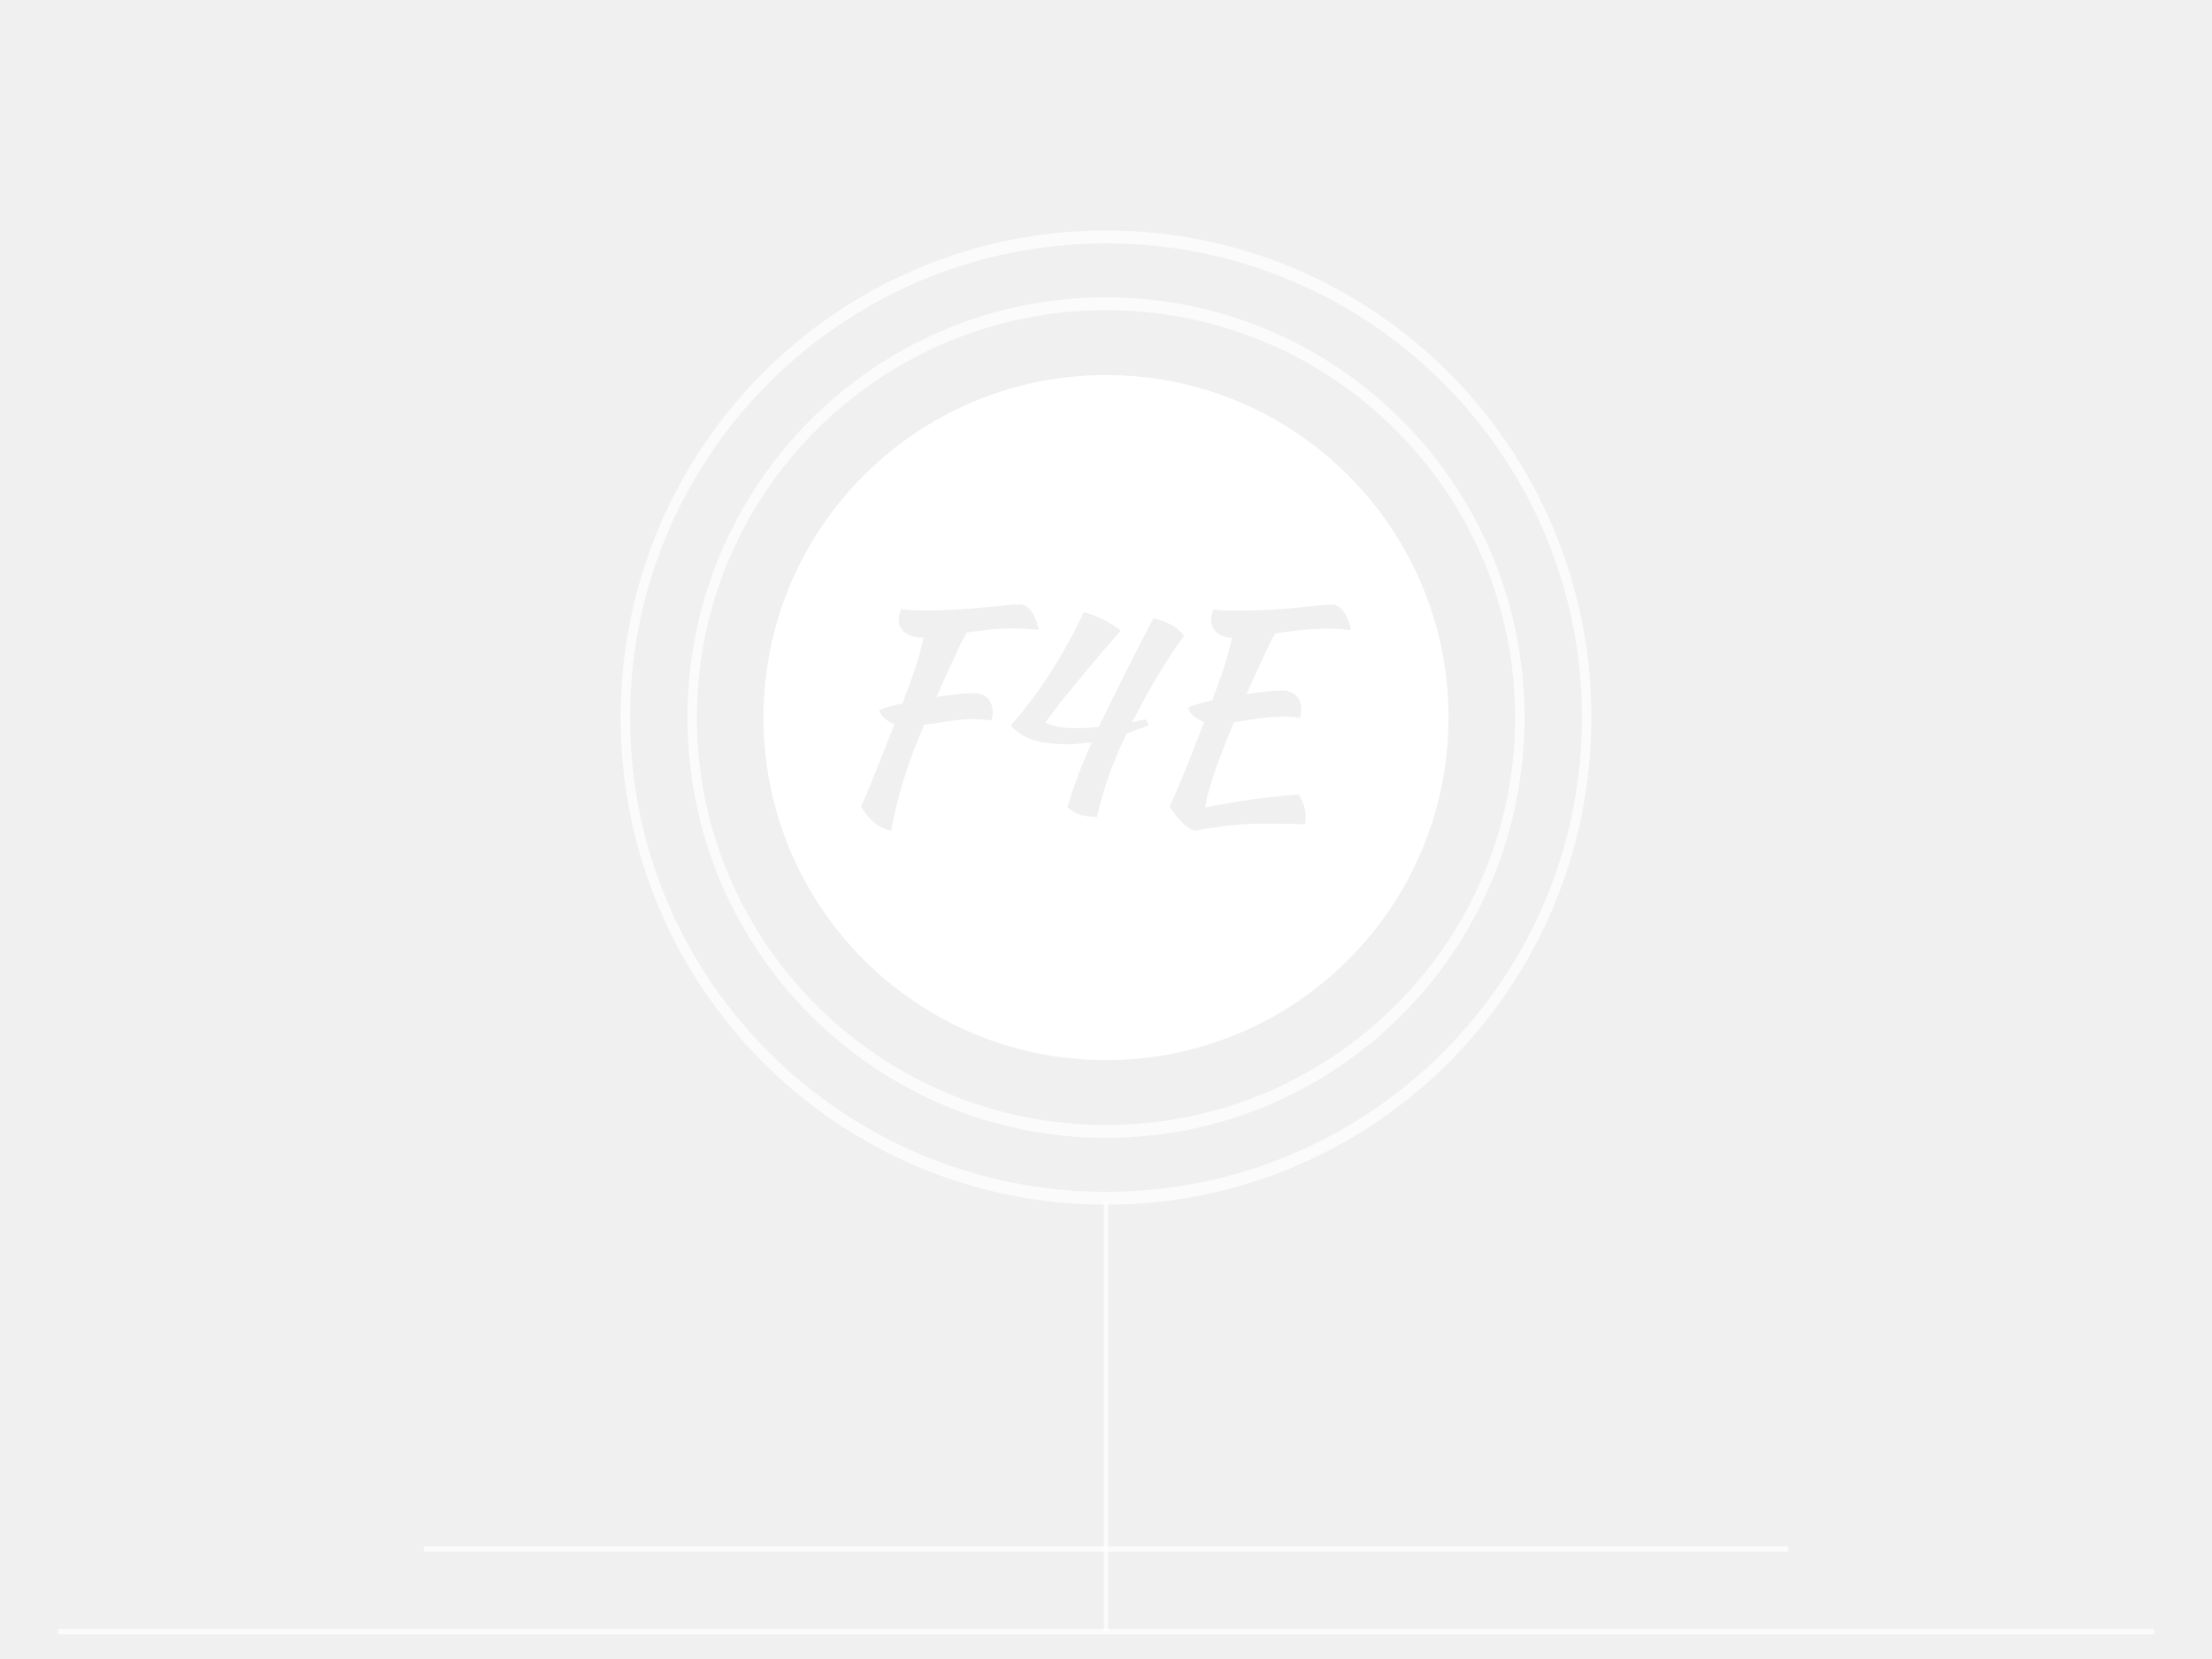
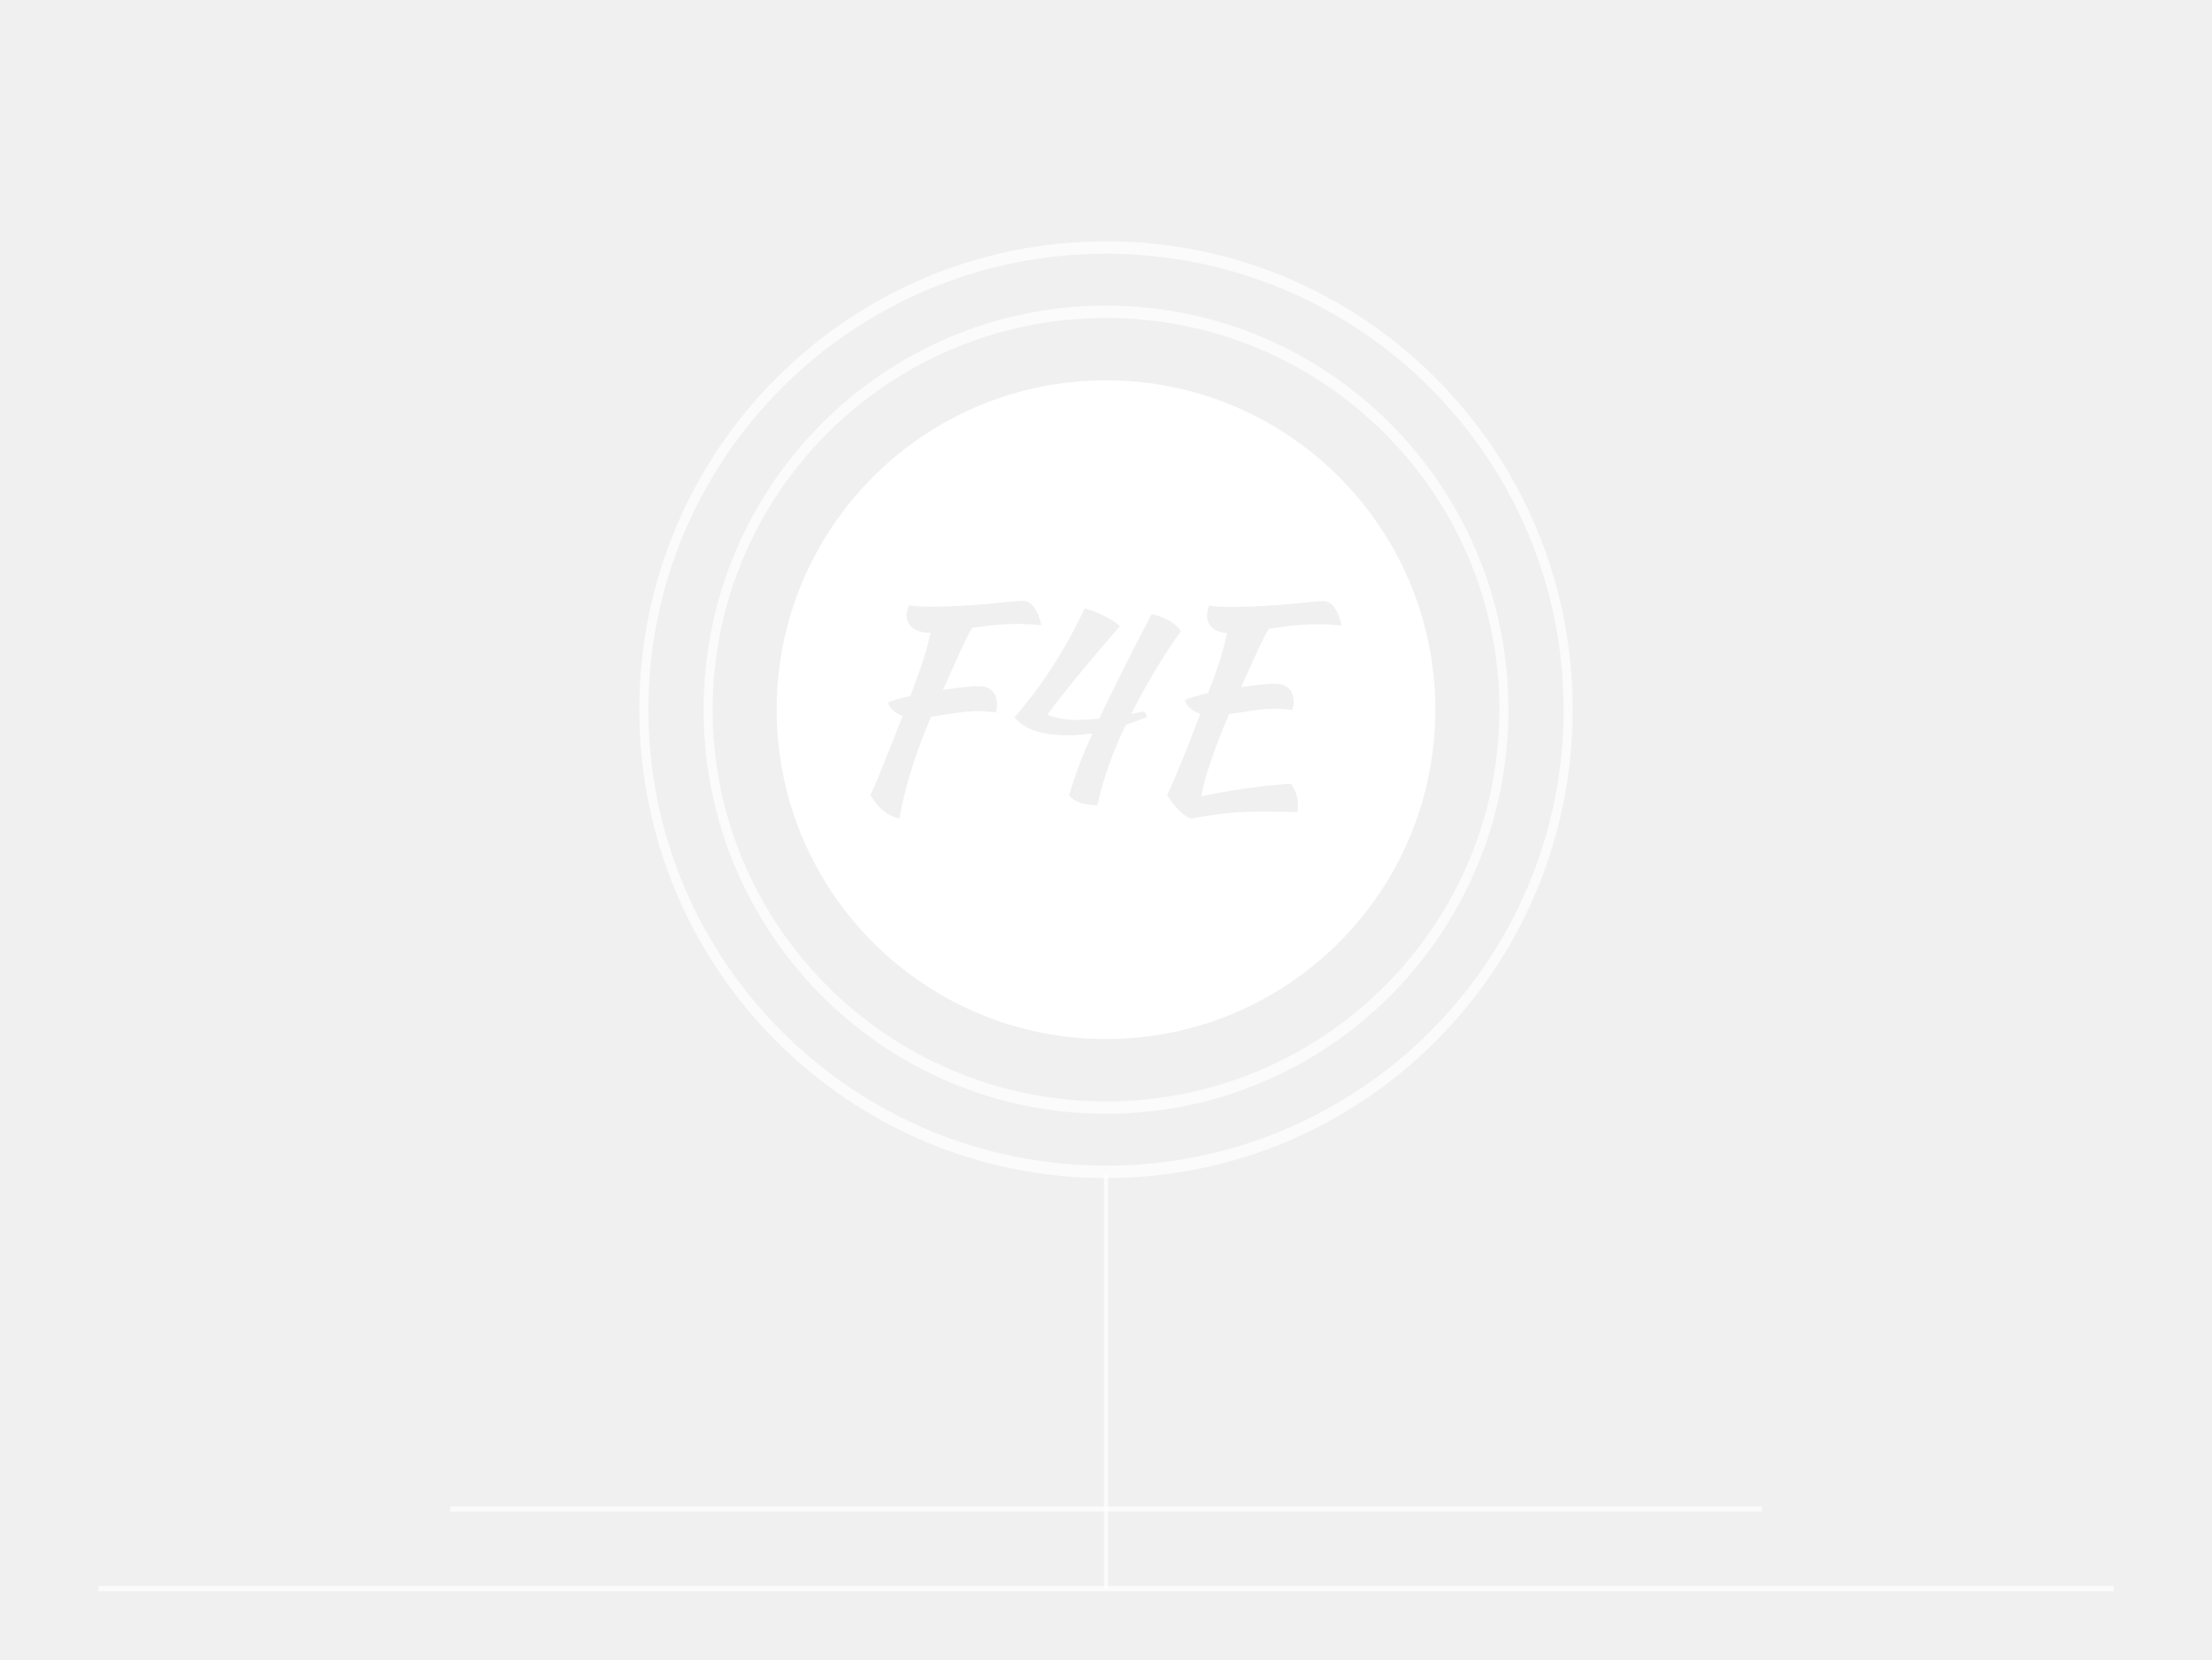
- <svg xmlns="http://www.w3.org/2000/svg" width="400" height="300" id="svg3035" version="1.1">
+ <svg xmlns="http://www.w3.org/2000/svg" width="300" height="225" id="svg3035" version="1.1">
  <defs id="defs3037">
    </defs>
-   <g id="layer1" transform="translate(0,-300)">
-     <path style="opacity:0.7;fill:none;stroke:#ffffff;stroke-width:1;stroke-linecap:butt;stroke-linejoin:miter;stroke-opacity:1" d="m 10.501,595.043 378.997,0" id="path3895" />
-     <path style="opacity:0.7;fill:none;stroke:#ffffff;stroke-width:1;stroke-linecap:butt;stroke-linejoin:miter;stroke-opacity:1" d="m 76.635,580.097 246.729,0" id="path3895-3" />
-     <path style="fill:#ffffff;fill-opacity:0;fill-rule:evenodd;stroke:none" d="m 201.909,524.011 c -20.045,-29.092 -40.311,-57.756 -60.798,-85.994 1e-5,0 1e-5,0 2e-5,0 39.17,0.311 77.843,0.63 116.02,0.959 -19.581,27.833 -39.379,55.26 -59.394,82.281 l 8.345,5.51 c 17.757,-30.183 35.732,-59.96 53.925,-89.33 -40.566,-0.025 -80.636,-0.059 -120.209,-0.101 0,0 -1e-5,0 -1e-5,0 20.482,29.319 41.186,58.21 62.111,86.675 z" id="path4014" />
-     <path style="opacity:0.7;fill:none;stroke:#ffffff;stroke-width:0.754;stroke-linecap:butt;stroke-linejoin:miter;stroke-opacity:1" d="m 200,517.231 0,77.796" id="path3078-0" />
-     <g style="font-size:40px;font-style:normal;font-variant:normal;font-weight:normal;font-stretch:normal;line-height:125%;letter-spacing:0px;word-spacing:0px;fill:#ffffff;fill-opacity:1;stroke:none;font-family:Kaushan Script;-inkscape-font-specification:Kaushan Script" id="text3020" transform="matrix(1.25,0,0,1.25,-600,-401.8513)">
+   <g id="layer1" transform="translate(0,-375)">
+     <path style="opacity:0.7;fill:none;stroke:#ffffff;stroke-width:0.721;stroke-linecap:butt;stroke-linejoin:miter;stroke-opacity:1" d="m 13.353,590.428 273.294,0" id="path3895" />
+     <path style="opacity:0.7;fill:none;stroke:#ffffff;stroke-width:0.721;stroke-linecap:butt;stroke-linejoin:miter;stroke-opacity:1" d="m 61.042,579.65 177.916,0" id="path3895-3" />
+     <path style="fill:#ffffff;fill-opacity:0;fill-rule:evenodd;stroke:none" d="m 151.338,539.207 c -14.331,-21.065 -28.884,-41.704 -43.658,-61.915 0,0 1e-5,0 1e-5,0 28.189,0.262 55.882,0.532 83.078,0.811 1e-5,0 1e-5,0 1e-5,0 -14.313,19.856 -28.844,39.306 -43.592,58.349 l 8.345,5.51 c 12.49,-22.206 25.197,-44.005 38.123,-65.398 -1e-5,0 -1e-5,0 -1e-5,0 -29.585,0.024 -58.674,0.04 -87.266,0.047 0,0 -1e-5,0 -1e-5,0 14.769,21.292 29.76,42.158 44.971,62.596 z" id="path4014" />
+     <path style="opacity:0.7;fill:none;stroke:#ffffff;stroke-width:0.544;stroke-linecap:butt;stroke-linejoin:miter;stroke-opacity:1" d="m 150,534.317 0,56.098" id="path3078-0" />
+     <g style="font-size:40px;font-style:normal;font-variant:normal;font-weight:normal;font-stretch:normal;line-height:125%;letter-spacing:0px;word-spacing:0px;fill:#ffffff;fill-opacity:1;stroke:none;font-family:Kaushan Script;-inkscape-font-specification:Kaushan Script" id="text3020" transform="matrix(0.9013731,0,0,0.9013731,-426.8788,-128.4314)">
      <path id="path3799" style="fill:#ffffff;fill-opacity:1" d="m 665.442,661.39 c -1.2,0 -3.12,0.2 -5.12,0.52 2.72,-6.08 3.56,-7.84 4.2,-8.8 2.2,-0.32 4.6,-0.68 7.52,-0.68 0.8,0 1.76,0.04 3.4,0.2 -0.48,-2.32 -1.48,-3.68 -2.72,-3.68 -1.8,0 -7.04,0.88 -13.72,0.88 -1.6,0 -2.44,-0.04 -3.48,-0.2 -0.16,0.4 -0.32,1.12 -0.32,1.52 0,1.48 1.16,2.52 3,2.6 -0.64,3.08 -1.28,4.92 -2.84,9.04 -1.84,0.44 -3.24,0.84 -3.52,1.12 0.36,0.92 1.2,1.64 2.36,2 -2.48,6.52 -4.08,10.32 -5,12.24 1.12,1.8 2.36,3.04 3.56,3.52 4.52,-0.8 6.88,-1.04 10.44,-1.04 2.68,0 4.12,0.04 5.6,0.08 0.08,-0.36 0.08,-0.76 0.08,-1.08 0,-1.24 -0.44,-2.32 -1.04,-3.2 -4.8,0.32 -9.16,1 -13.48,1.88 0.08,-1.56 1.72,-6.68 4.16,-12.36 2.12,-0.28 4.56,-0.8 6.84,-0.8 1.16,0 2,0.08 2.68,0.2 0.12,-0.32 0.2,-0.84 0.2,-1.24 0,-1.72 -1.04,-2.72 -2.8,-2.72 m -18.573,-10.48 c -2.72,5.16 -5.32,10.36 -7.92,15.76 -1,0.08 -2.4,0.16 -3.4,0.16 -1.48,0 -3,-0.2 -4.36,-0.8 2.36,-3.28 7.28,-9.16 10.92,-13.32 -1.52,-1.28 -3.44,-2.12 -5.32,-2.68 -2.72,5.84 -6.36,11.64 -10.56,16.4 1.92,2.32 5.28,2.72 8.2,2.72 1.04,0 2.52,-0.16 3.52,-0.28 -1.4,3.08 -2.56,6.12 -3.52,9.32 1.12,1.24 2.68,1.44 4.28,1.48 0.92,-4.2 2.36,-8.16 4.28,-12.08 l 3.16,-1.16 c -0.04,-0.32 -0.2,-0.64 -0.4,-0.88 l -1.96,0.4 c 2.24,-4.4 4.68,-8.6 7.48,-12.48 -0.92,-1.4 -2.8,-2.2 -4.4,-2.56 m -26.031,10.84 c -1.28,0 -3.28,0.24 -5.36,0.56 3,-6.76 3.76,-8.36 4.4,-9.32 2.04,-0.32 4.28,-0.6 6.96,-0.6 0.8,0 1.76,0.04 3.44,0.2 -0.52,-2.32 -1.52,-3.68 -2.76,-3.68 -1.8,0 -7.04,0.88 -13.72,0.88 -1.6,0 -2.44,-0.04 -3.44,-0.2 -0.2,0.4 -0.36,1.12 -0.36,1.52 0,1.56 1.36,2.6 3.4,2.6 l 0.2,0 c -0.68,3.24 -1.48,5.36 -3.04,9.52 -1.76,0.4 -3.08,0.76 -3.36,1.04 0.32,0.88 1.12,1.6 2.2,1.96 -2.88,7.36 -4.04,10.24 -4.84,11.92 1.24,2.04 2.56,3.12 4.36,3.52 0.84,-4.8 2.36,-9.68 4.76,-15.32 2.16,-0.28 4.68,-0.84 7.04,-0.84 1.16,0 2,0.08 2.68,0.2 0.16,-0.32 0.2,-0.84 0.2,-1.24 0,-1.72 -1.04,-2.72 -2.76,-2.72 m 68.714,3.54 c 0,27.367 -22.185,49.552 -49.552,49.552 -27.367,0 -49.552,-22.185 -49.552,-49.552 0,-27.367 22.185,-49.552 49.552,-49.552 27.367,0 49.552,22.185 49.552,49.552 z" />
    </g>
-     <path style="opacity:0.7;fill:none;stroke:#ffffff;stroke-width:4.512;stroke-miterlimit:4;stroke-opacity:1;stroke-dasharray:none" id="path4401" d="m 398.217,190.788 c 0,79.765 -88.346,144.428 -197.325,144.428 -108.98,0 -197.325,-64.663 -197.325,-144.428 0,-79.765 88.346,-144.428 197.325,-144.428 108.98,0 197.325,64.663 197.325,144.428 z" transform="matrix(0.3792404,0,0,0.5181392,123.8138,330.9069)" />
-     <path style="opacity:0.7;fill:none;stroke:#ffffff;stroke-width:3.884;stroke-miterlimit:4;stroke-opacity:1;stroke-dasharray:none" id="path4401-0" d="m 398.217,190.788 c 0,79.765 -88.346,144.428 -197.325,144.428 -108.98,0 -197.325,-64.663 -197.325,-144.428 0,-79.765 88.346,-144.428 197.325,-144.428 108.98,0 197.325,64.663 197.325,144.428 z" transform="matrix(0.4404869,0,0,0.6018175,111.5099,314.9422)" />
+     <path style="opacity:0.7;fill:none;stroke:#ffffff;stroke-width:4.512;stroke-miterlimit:4;stroke-opacity:1;stroke-dasharray:none" id="path4401" d="m 398.217,190.788 a 197.325,144.428 0 1 1 -394.651,0 197.325,144.428 0 1 1 394.651,0 z" transform="matrix(0.2734697,0,0,0.3736294,95.06226,399.9595)" />
+     <path style="opacity:0.7;fill:none;stroke:#ffffff;stroke-width:3.884;stroke-miterlimit:4;stroke-opacity:1;stroke-dasharray:none" id="path4401-0" d="m 398.217,190.788 a 197.325,144.428 0 1 1 -394.651,0 197.325,144.428 0 1 1 394.651,0 z" transform="matrix(0.3176344,0,0,0.4339696,86.18994,388.4473)" />
  </g>
</svg>
